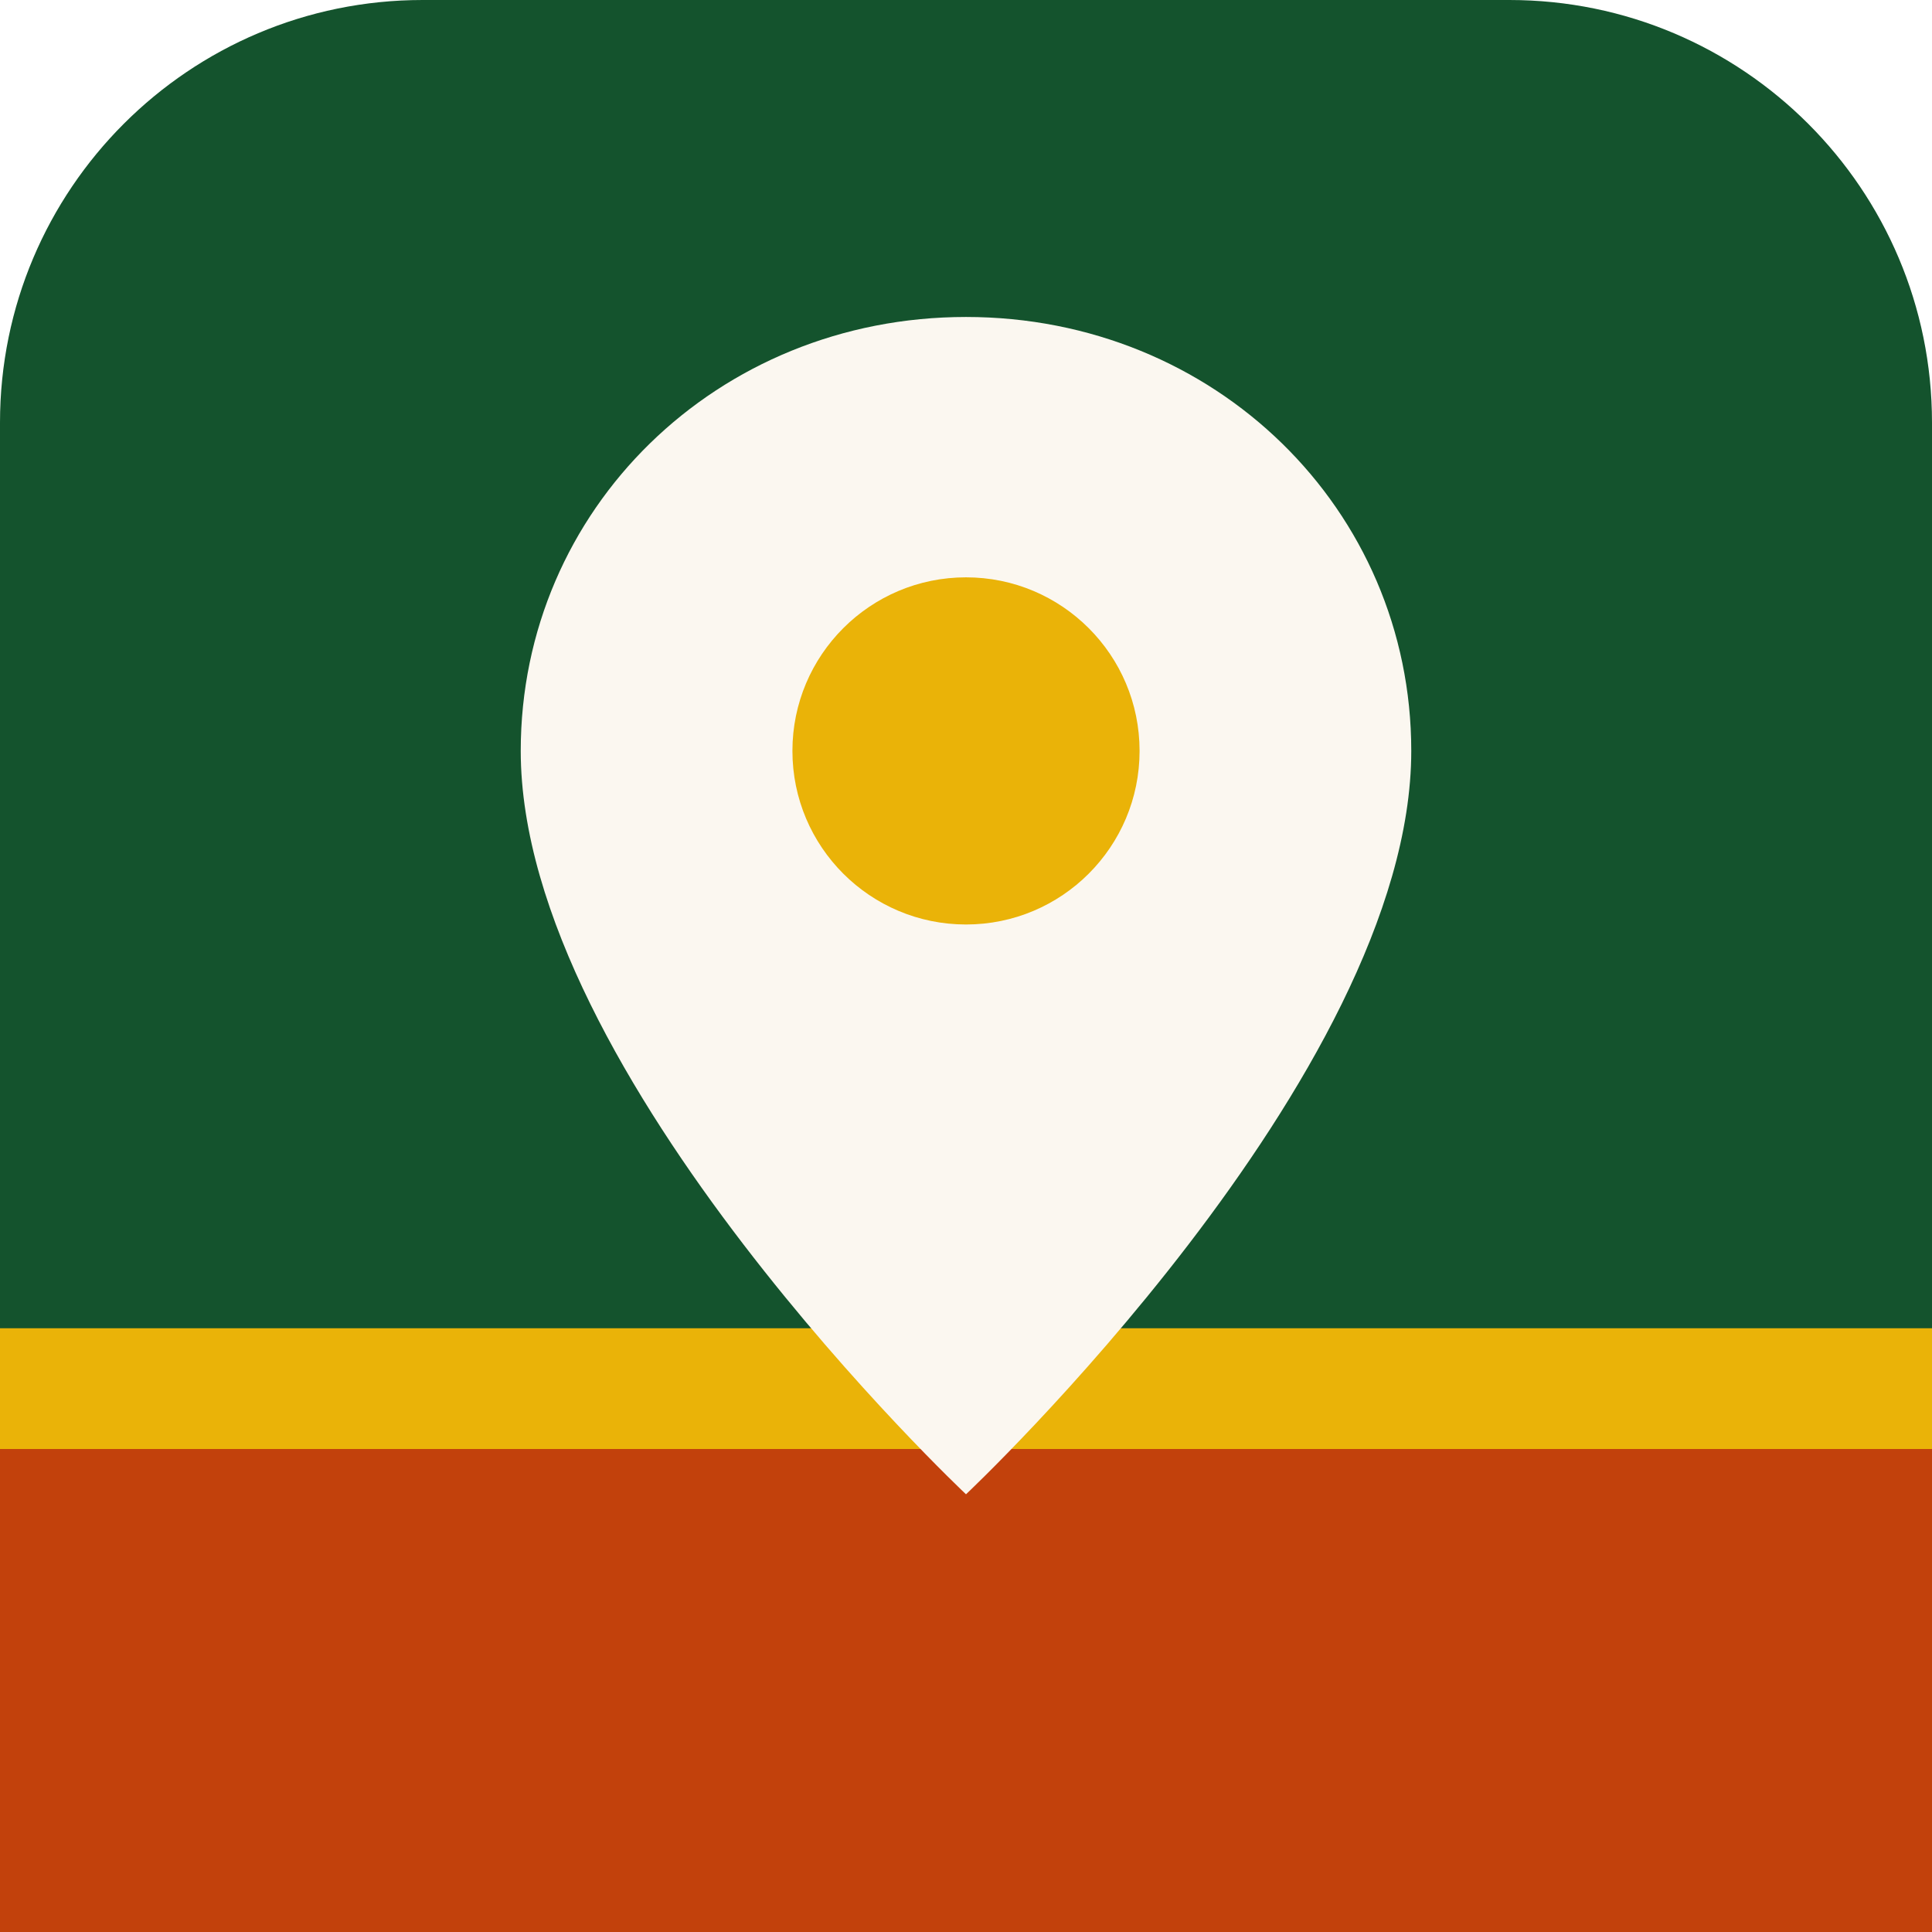
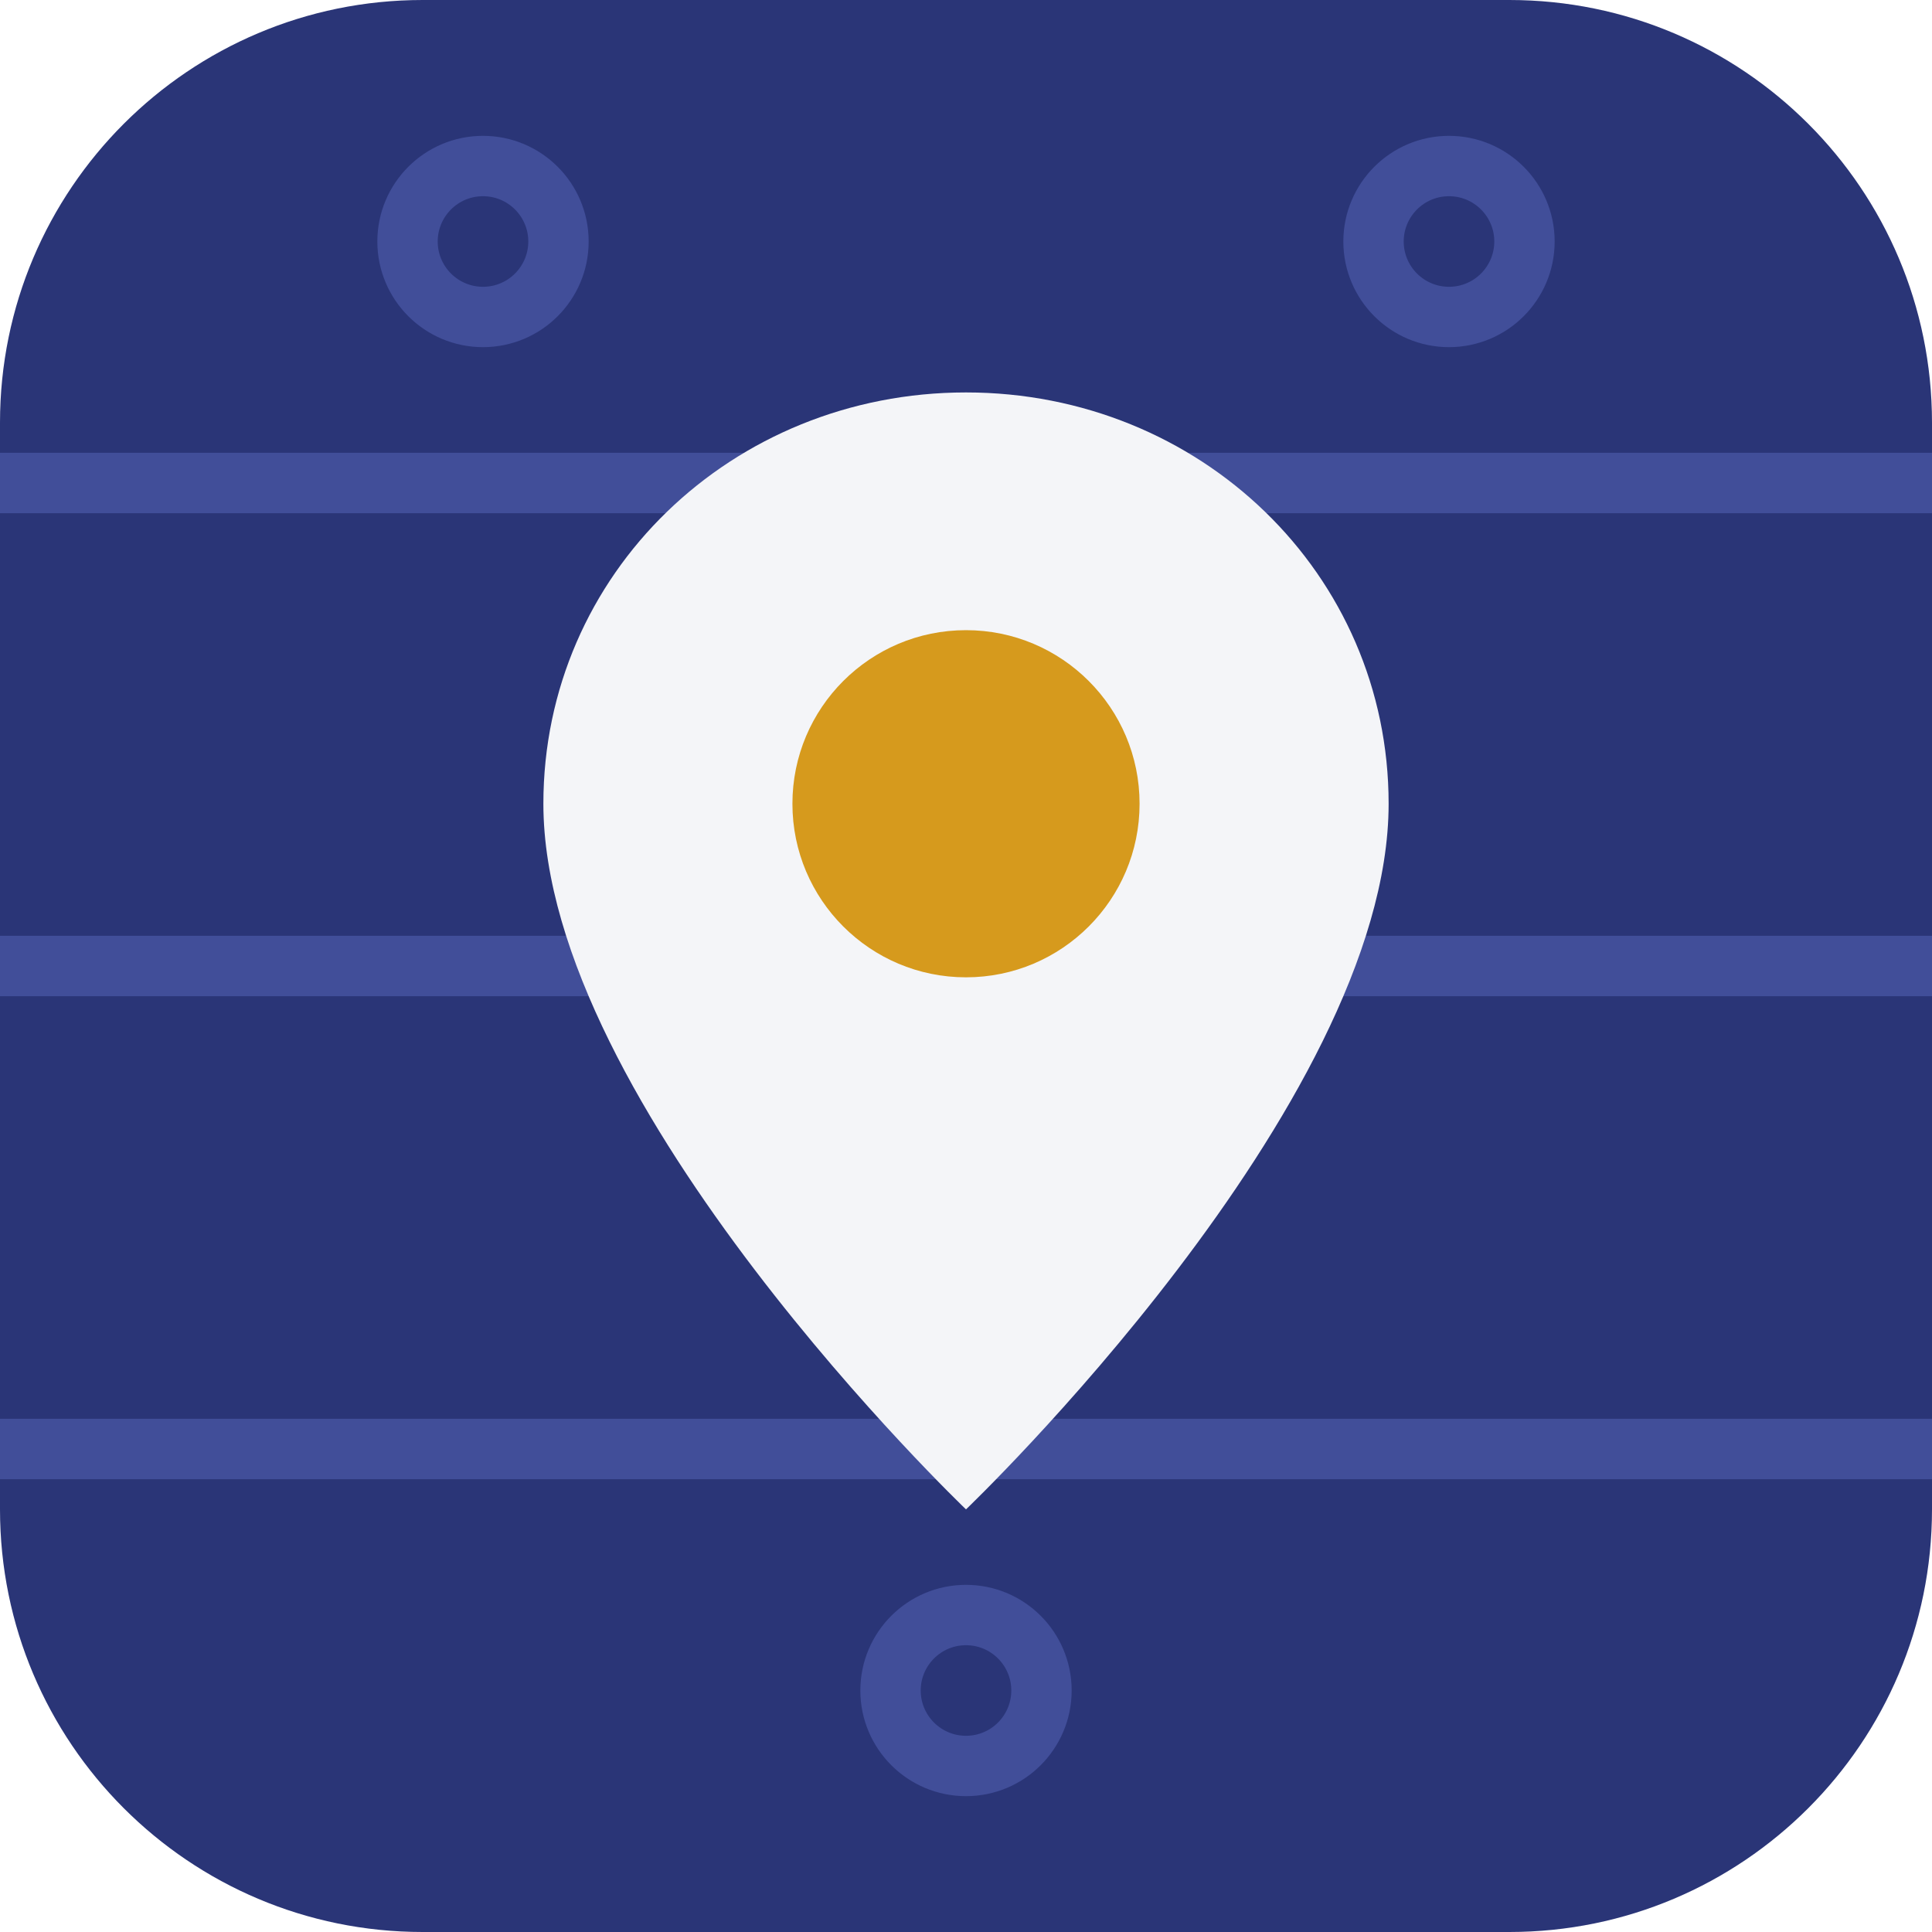
<svg xmlns="http://www.w3.org/2000/svg" viewBox="0 0 512 512">
-   <rect width="512" height="512" rx="112" fill="#14532d" />
-   <path d="M0 384h512v128H0z" fill="#c2410c" />
-   <path d="M0 352h512v32H0z" fill="#eab308" />
-   <path d="M256 84c-66 0-118 51-118 115 0 86 118 197 118 197s118-111 118-197c0-64-52-115-118-115z" fill="#fbf7f0" />
-   <circle cx="256" cy="199" r="46" fill="#eab308" />
+   <rect width="512" height="512" rx="112" fill="#2A3577" />
+   <g stroke="#4A58A8" stroke-width="16" fill="none" opacity=".7">
+     <path d="M0 128h512M0 256h512M0 384h512" />
+     <circle cx="128" cy="64" r="20" />
+     <circle cx="384" cy="64" r="20" />
+     <circle cx="256" cy="448" r="20" />
+   </g>
+   <path d="M256 104c-62 0-112 48-112 109 0 80 112 187 112 187s112-107 112-187c0-61-50-109-112-109z" fill="#F4F5F8" />
+   <circle cx="256" cy="213" r="46" fill="#D69A1D" />
</svg>
